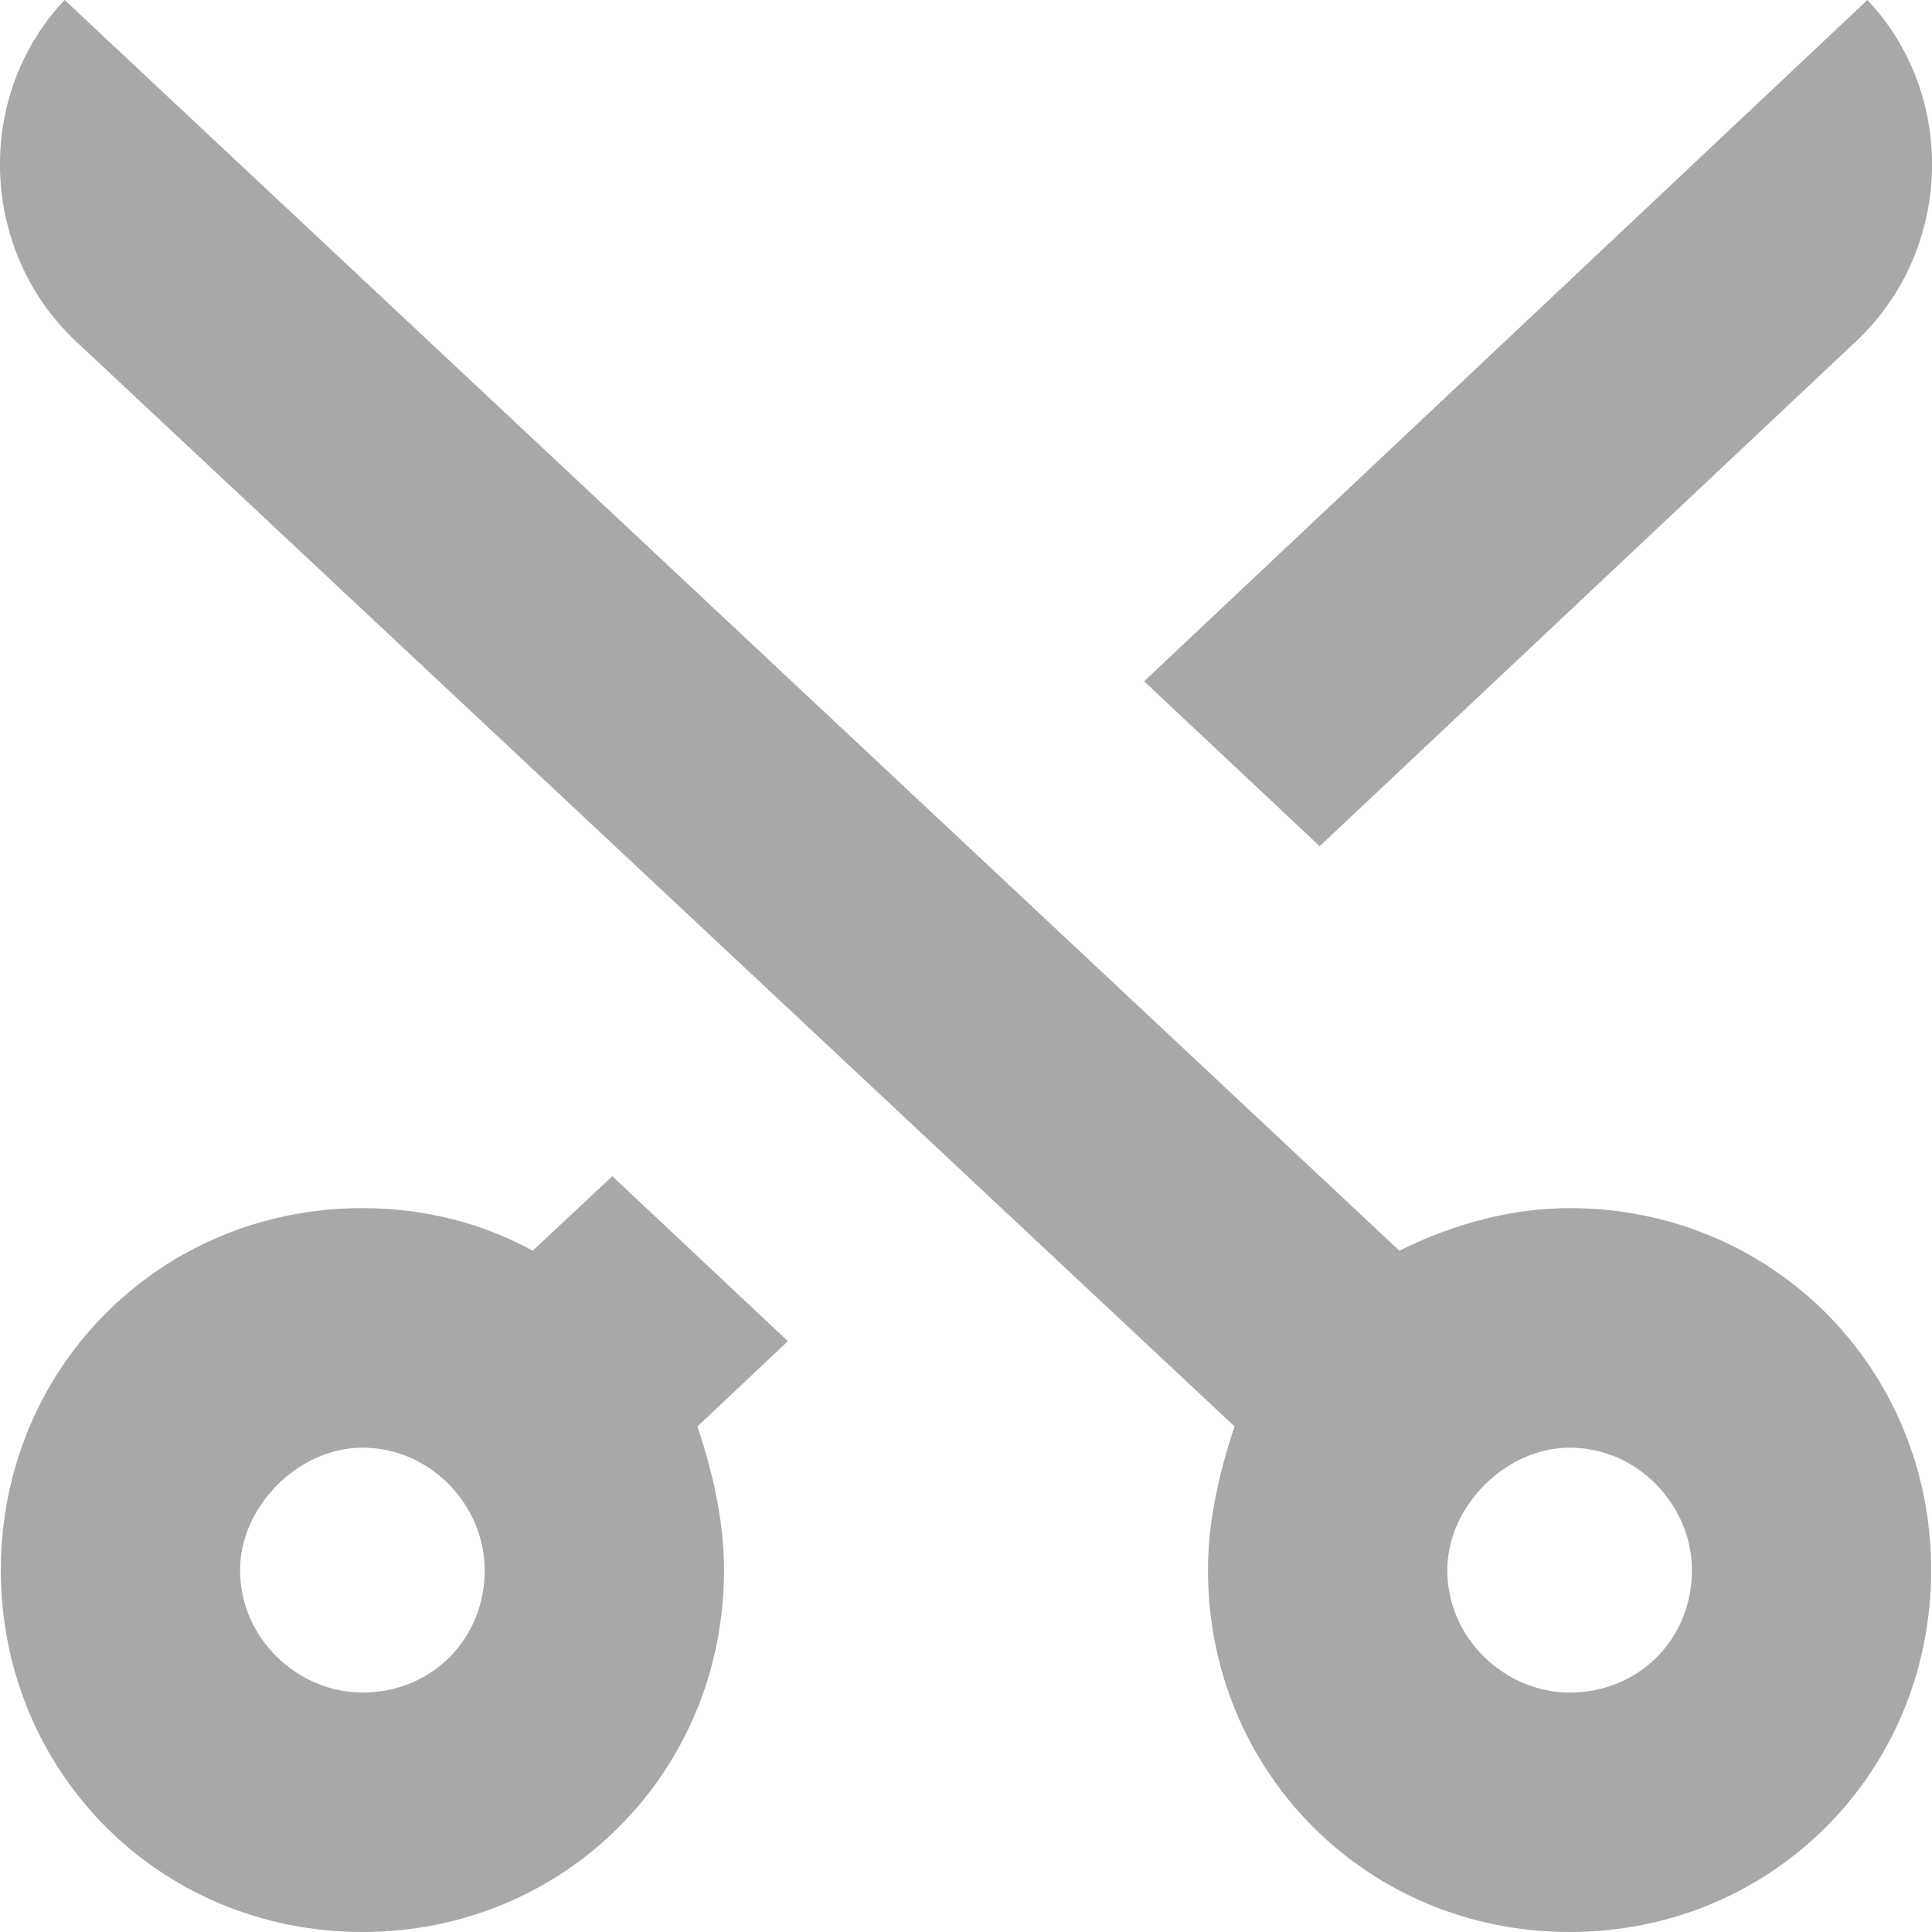
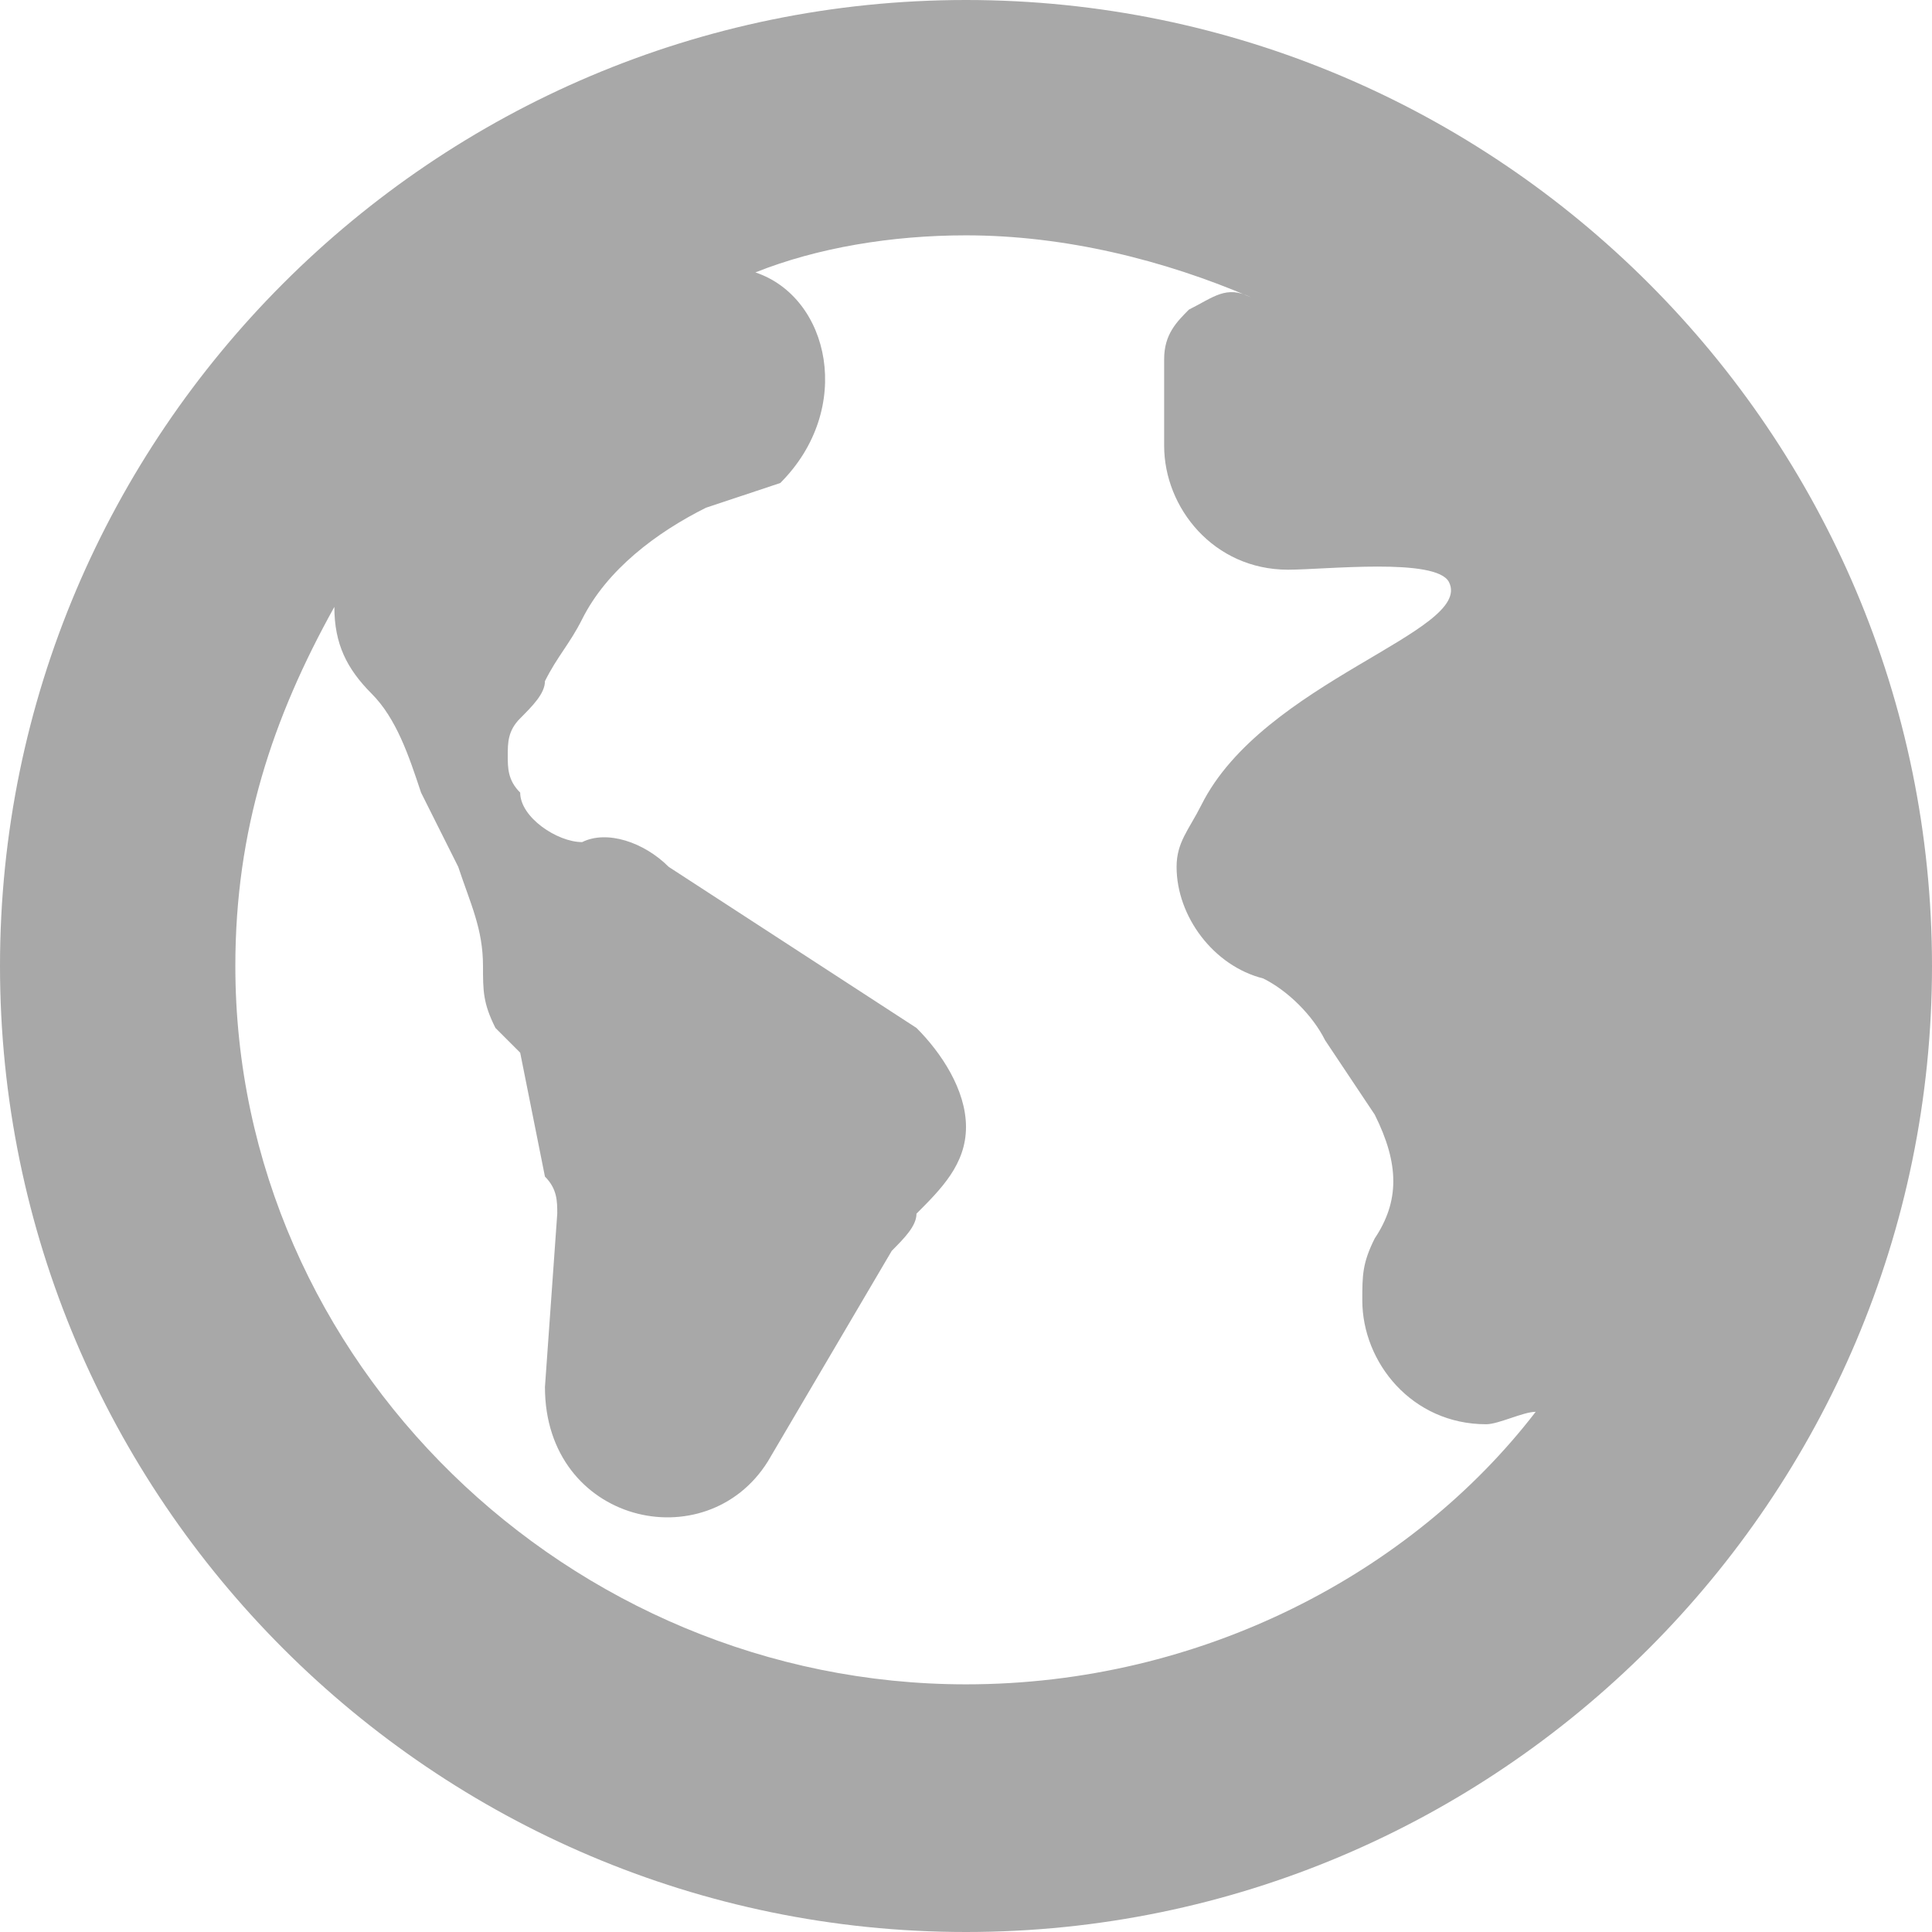
<svg xmlns="http://www.w3.org/2000/svg" width="16" height="16" viewBox="0 0 16 16" fill="none">
-   <path fill-rule="evenodd" clip-rule="evenodd" d="M3.001 10.005C3.53 10.005 4.014 10.138 4.411 10.358L5.071 9.741L6.525 11.107L5.776 11.813C5.908 12.209 5.996 12.606 5.996 13.003C5.996 14.678 4.675 16 3.001 16C1.328 16 0.007 14.678 0.007 13.003C0.007 11.328 1.328 10.005 3.001 10.005ZM12.999 10.005C12.514 10.005 12.03 10.138 11.589 10.358L0.535 0C-0.214 0.793 -0.17 2.072 0.623 2.821L10.224 11.813C10.092 12.209 10.004 12.606 10.004 13.003C10.004 14.678 11.325 16 12.999 16C14.672 16 15.993 14.678 15.993 13.003C15.993 11.328 14.672 10.005 12.999 10.005V10.005ZM12.999 11.989C12.47 11.989 11.986 12.474 11.986 13.003C11.986 13.576 12.47 14.017 12.999 14.017C13.571 14.017 14.012 13.576 14.012 13.003C14.012 12.474 13.571 11.989 12.999 11.989ZM9.475 5.642L15.465 0C16.214 0.793 16.17 2.072 15.377 2.821L10.929 7.008L9.475 5.642ZM3.001 11.989C3.574 11.989 4.014 12.474 4.014 13.003C4.014 13.576 3.574 14.017 3.001 14.017C2.473 14.017 1.988 13.576 1.988 13.003C1.988 12.474 2.473 11.989 3.001 11.989Z" fill="#A8A8A8" />
+   <path fill-rule="evenodd" clip-rule="evenodd" d="M8 0C3.59 0 0 3.59 0 8C0 12.41 3.59 16 8 16C12.41 16 16 12.41 16 8C16 3.59 12.41 0 8 0ZM7.59 8.513C7.795 8.718 8 9.026 8 9.333C8 9.641 7.795 9.846 7.59 10.051C7.59 10.154 7.487 10.256 7.385 10.359L6.359 12.103C5.846 12.923 4.513 12.615 4.513 11.487L4.615 10.051C4.615 9.949 4.615 9.846 4.513 9.744L4.308 8.718C4.205 8.615 4.205 8.615 4.103 8.513C4 8.308 4 8.205 4 8C4 7.692 3.897 7.487 3.795 7.179C3.692 6.974 3.59 6.769 3.487 6.564C3.385 6.256 3.282 5.949 3.077 5.744C2.872 5.538 2.769 5.333 2.769 5.026C2.256 5.949 1.949 6.872 1.949 8C1.949 11.282 4.718 13.949 8 13.949C9.949 13.949 11.692 13.026 12.718 11.692C12.615 11.692 12.41 11.795 12.308 11.795C11.692 11.795 11.282 11.282 11.282 10.769C11.282 10.564 11.282 10.461 11.385 10.256C11.59 9.949 11.59 9.641 11.385 9.231L10.974 8.615C10.872 8.41 10.667 8.205 10.461 8.103C10.051 8 9.744 7.59 9.744 7.179C9.744 6.974 9.846 6.872 9.949 6.667C10.461 5.641 12.205 5.231 12 4.821C11.897 4.615 10.974 4.718 10.667 4.718C10.051 4.718 9.641 4.205 9.641 3.692V2.974C9.641 2.769 9.744 2.667 9.846 2.564C10.051 2.462 10.154 2.359 10.359 2.462C9.641 2.154 8.821 1.949 8 1.949C7.385 1.949 6.769 2.051 6.256 2.256C6.872 2.462 7.077 3.385 6.462 4L5.846 4.205C5.436 4.41 5.026 4.718 4.821 5.128C4.718 5.333 4.615 5.436 4.513 5.641C4.513 5.744 4.41 5.846 4.308 5.949C4.205 6.051 4.205 6.154 4.205 6.256C4.205 6.359 4.205 6.462 4.308 6.564C4.308 6.769 4.615 6.974 4.821 6.974C5.026 6.872 5.333 6.974 5.538 7.179L7.59 8.513V8.513Z" fill="#A8A8A8" />
</svg>
